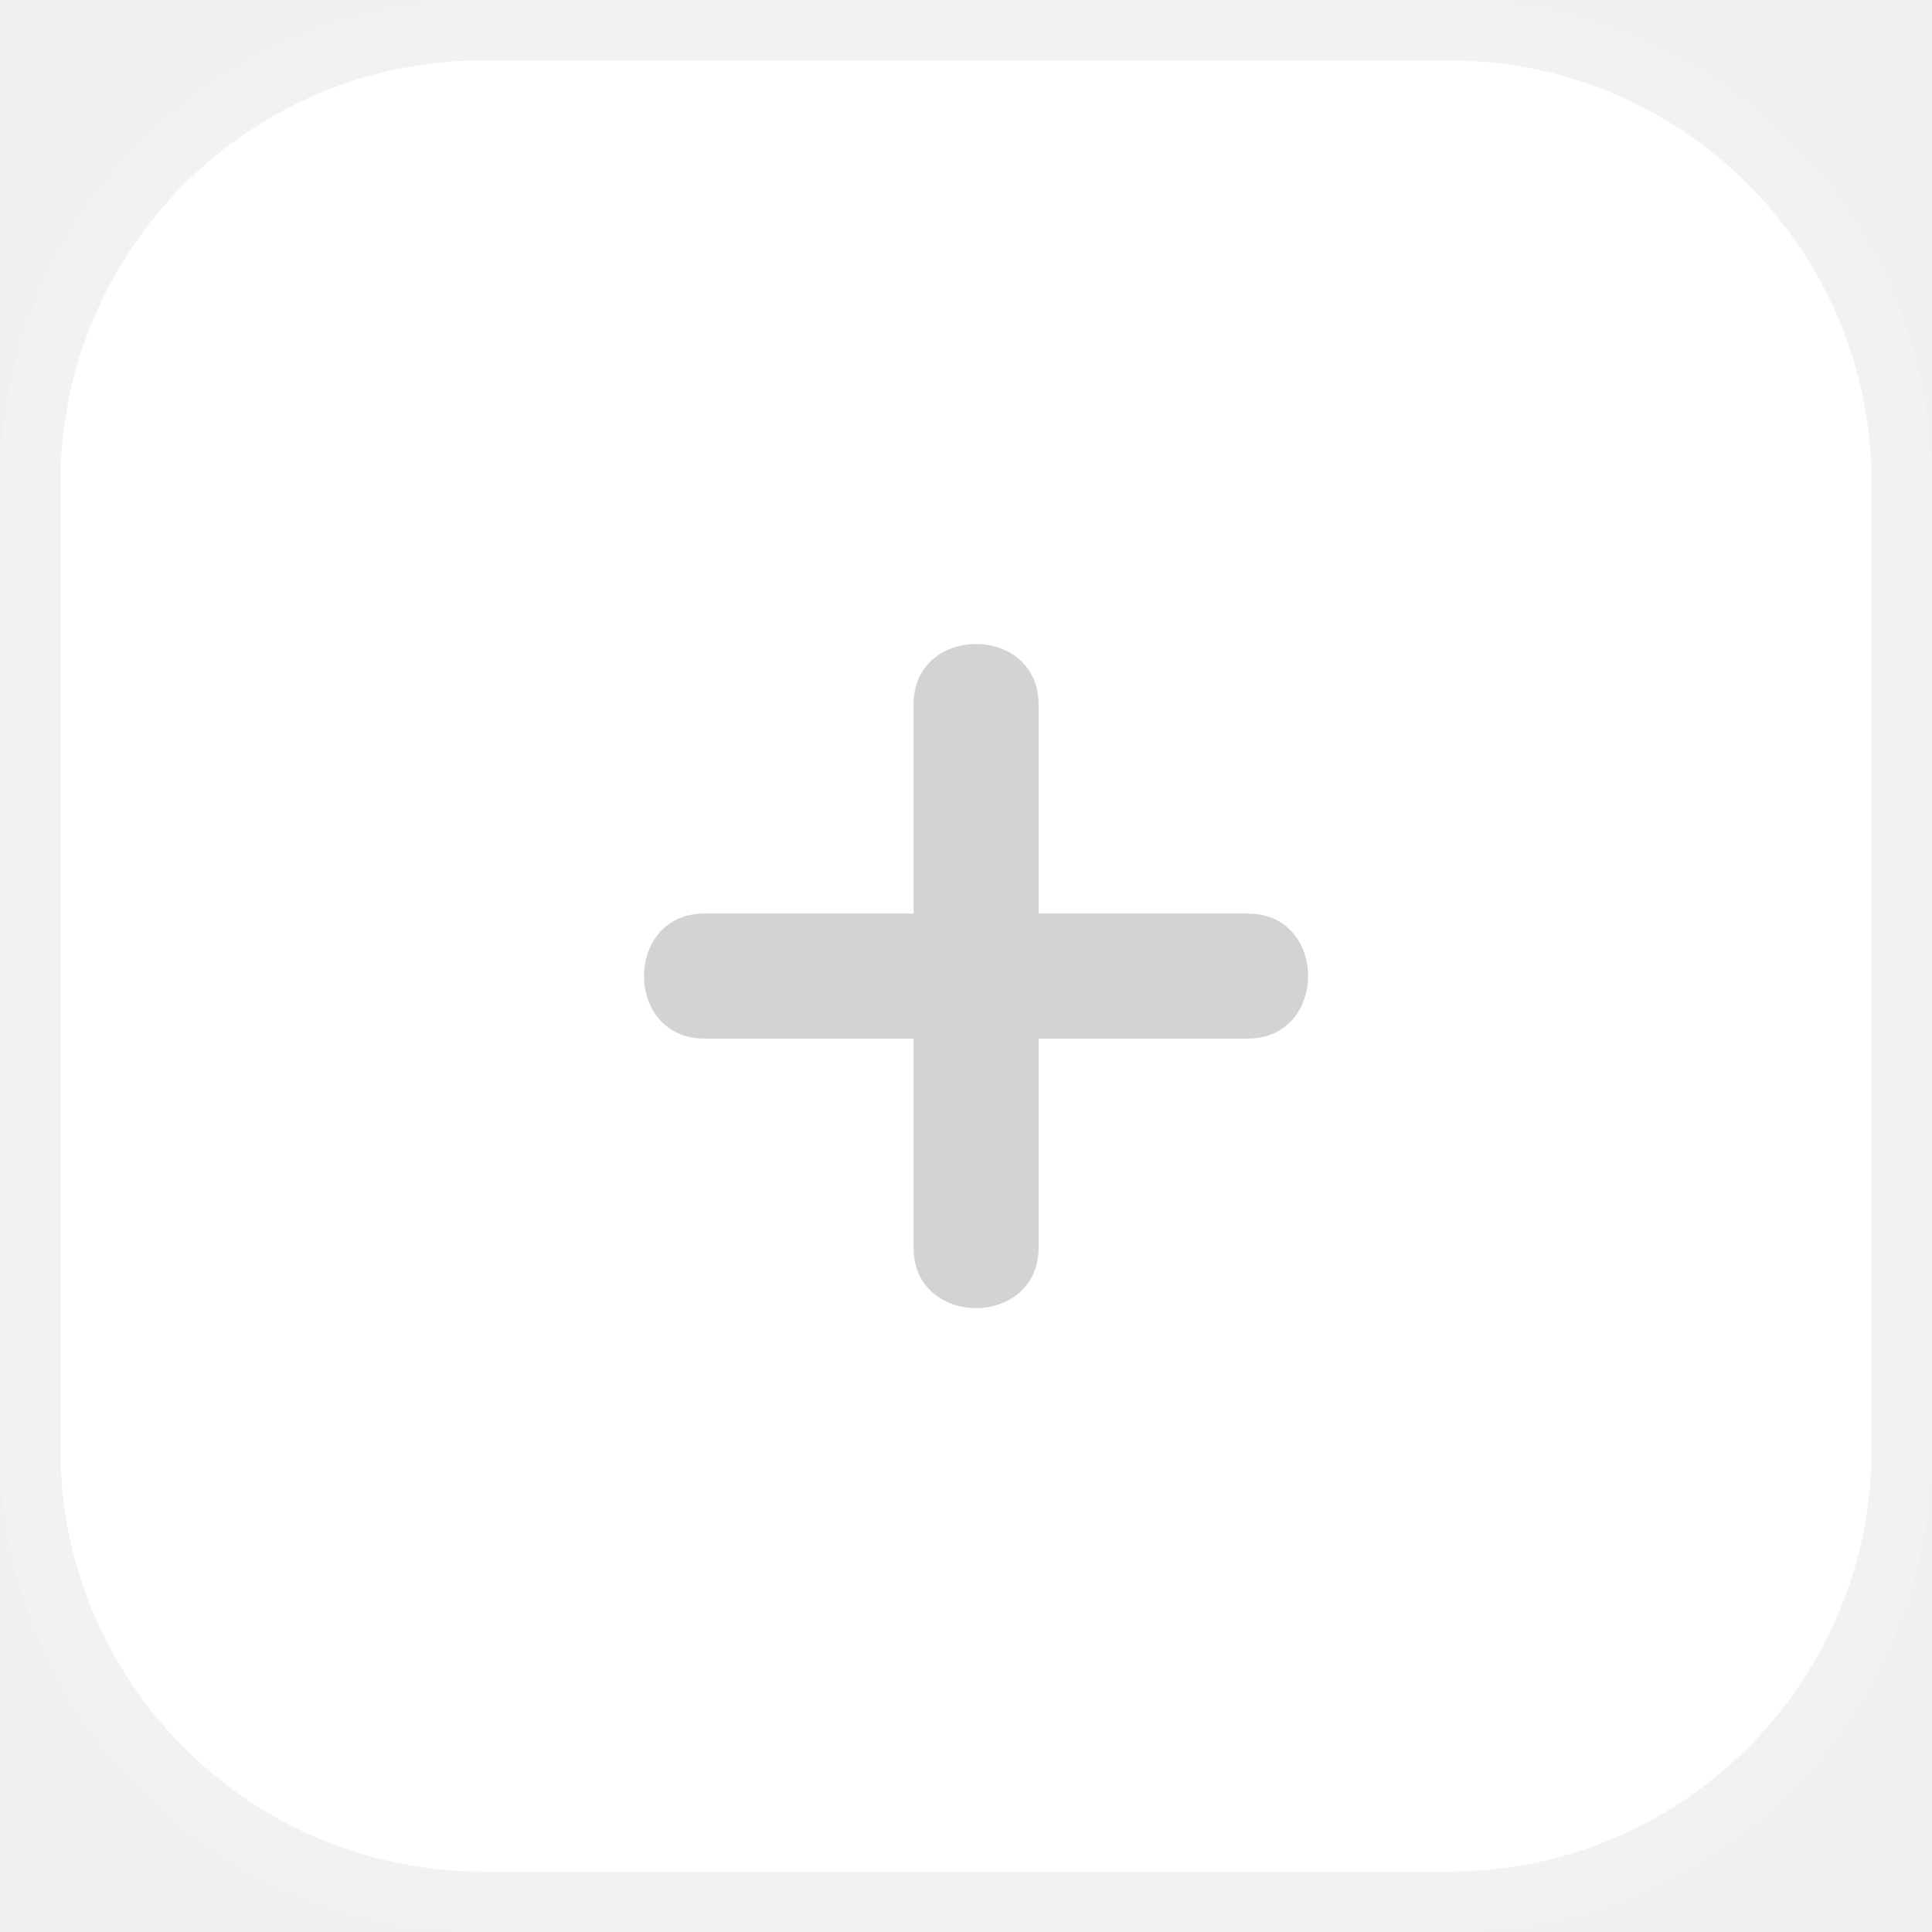
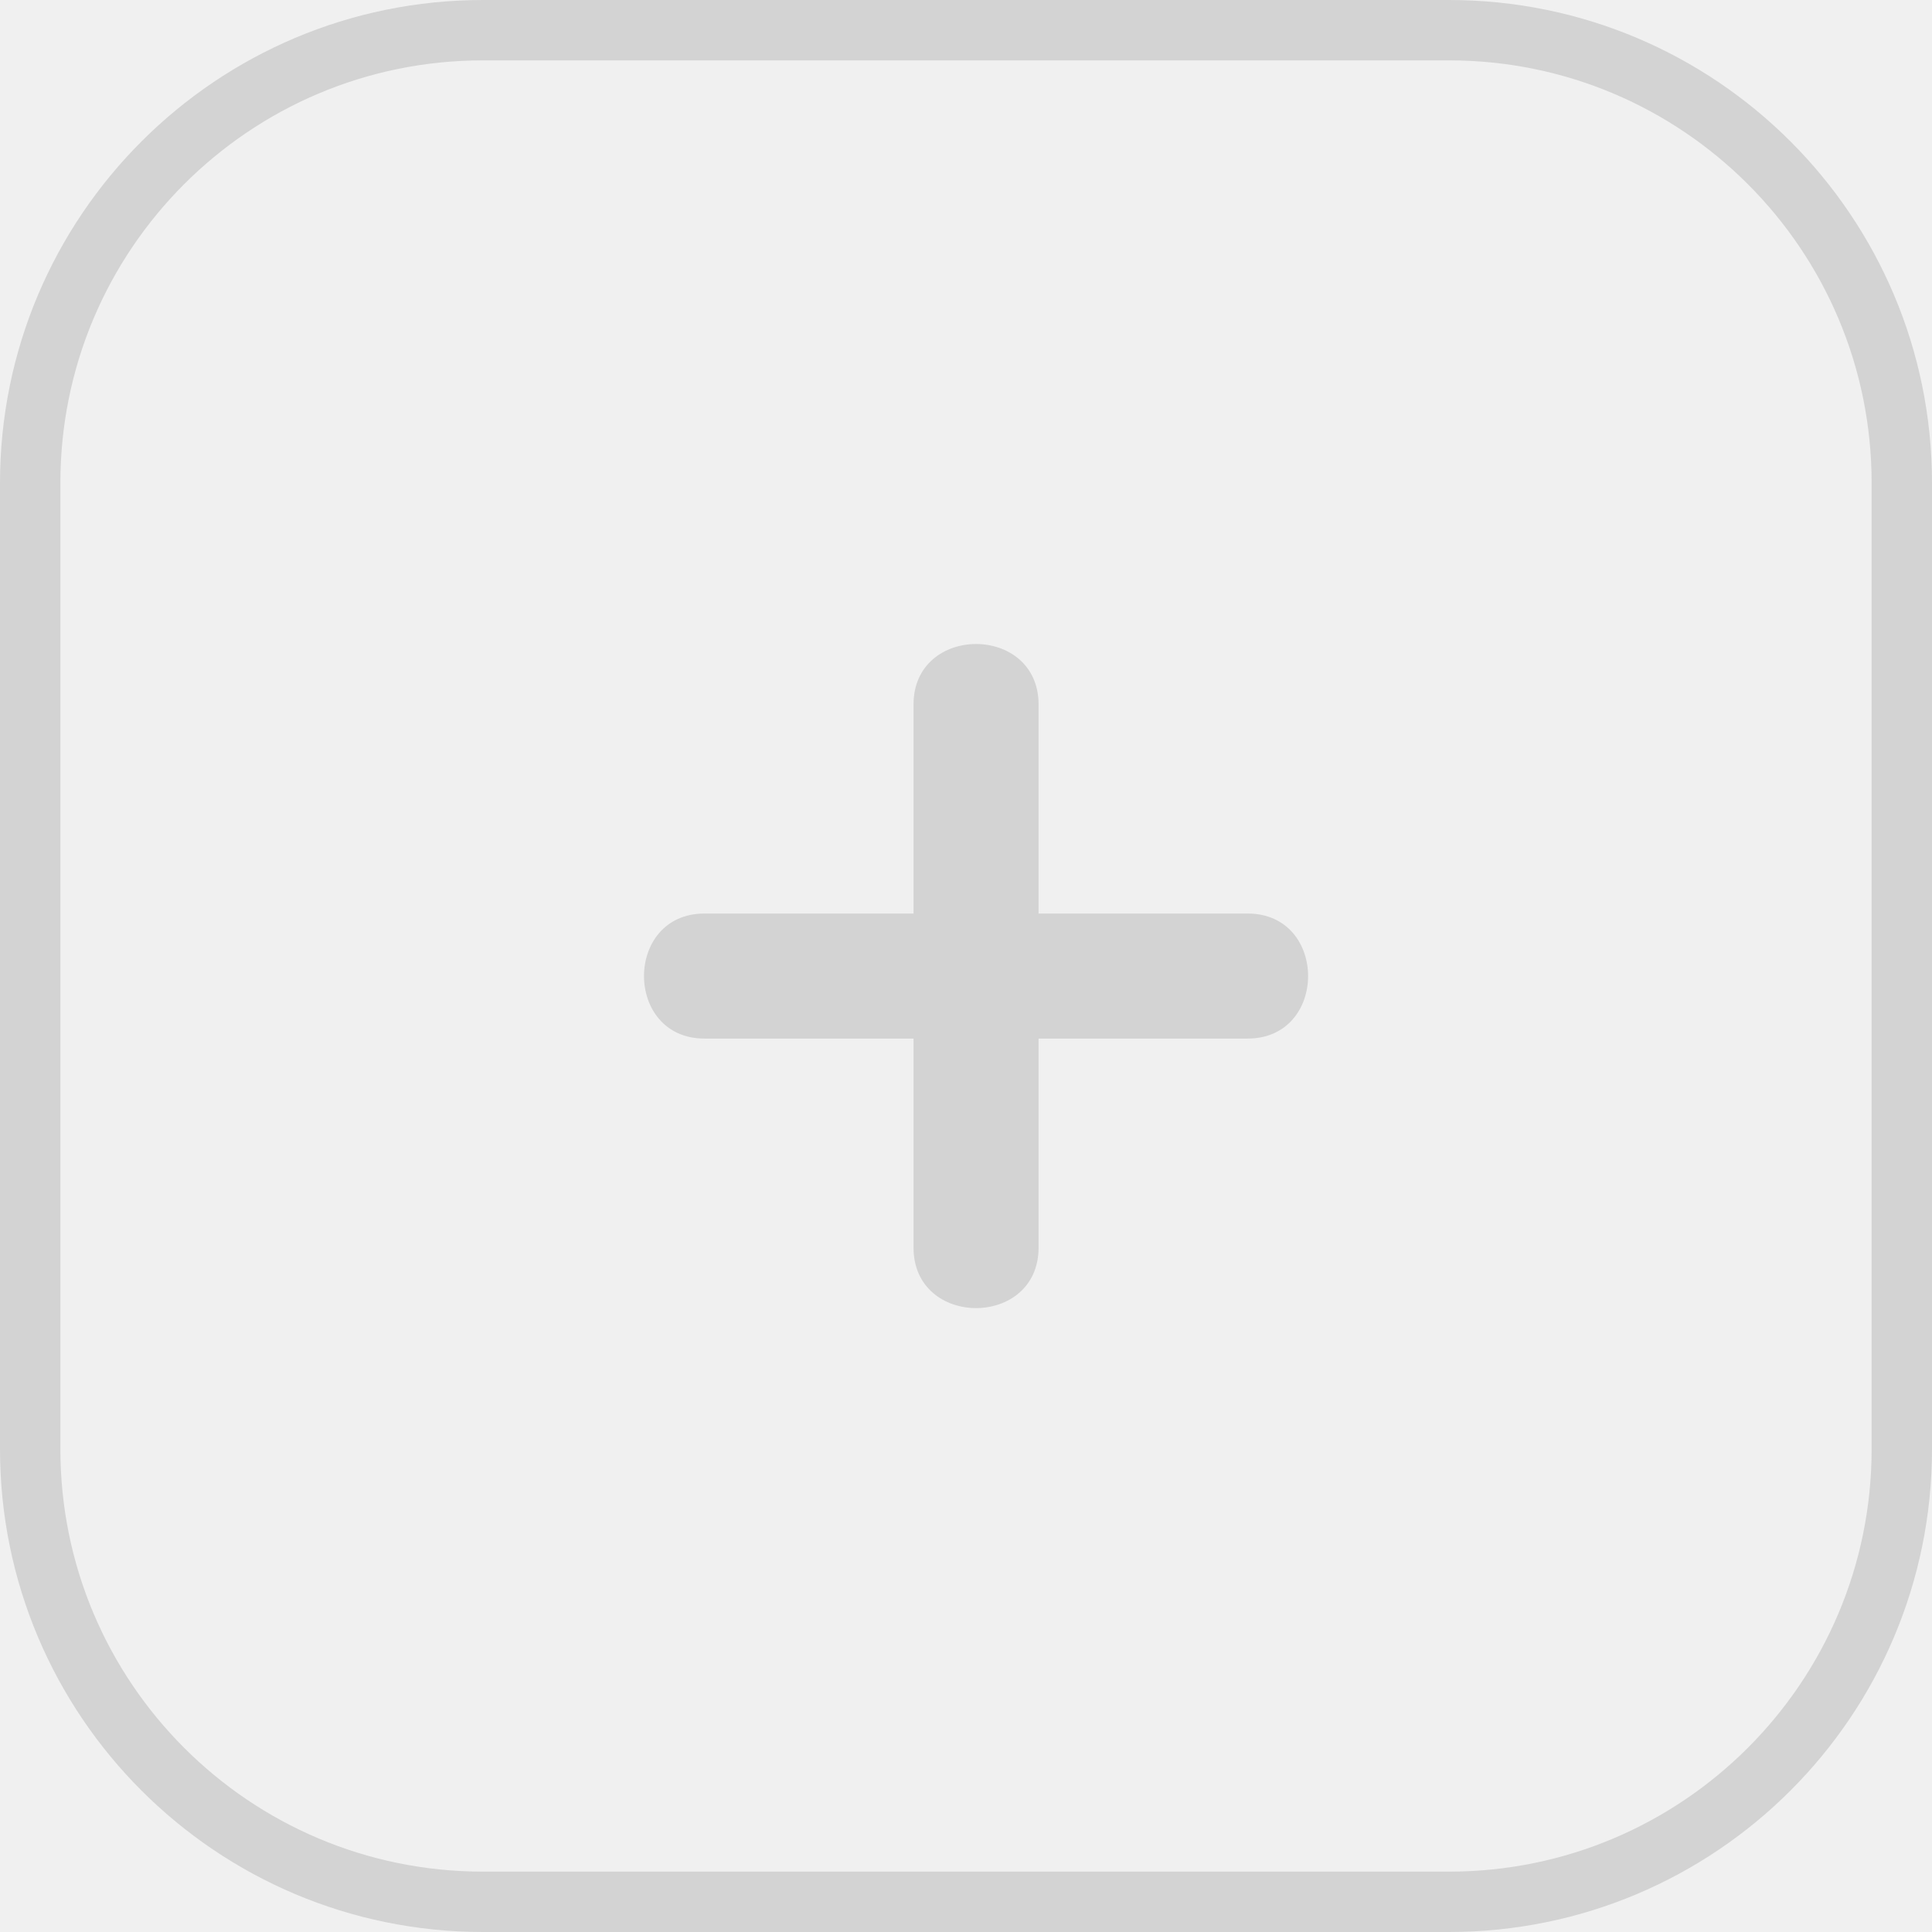
- <svg xmlns="http://www.w3.org/2000/svg" width="32" height="32" viewBox="0 0 32 32" fill="none">
-   <rect x="0.5" y="0.5" width="31" height="31" rx="7.5" fill="white" stroke="#F2F2F2" />
-   <path d="M20.665 15.131H17.202V11.668C17.202 10.333 15.131 10.333 15.131 11.668V15.131H11.668C10.333 15.131 10.333 17.202 11.668 17.202H15.131V20.665C15.131 22 17.202 22 17.202 20.665V17.202H20.665C22 17.202 22 15.131 20.665 15.131Z" fill="#D3D3D3" />
+ <svg xmlns="http://www.w3.org/2000/svg" width="32" height="32" viewBox="0 0 32 32" fill="none" class="transition-colors">
+   <rect x="0.5" y="0.5" width="31" height="31" rx="7.5" fill="transparent" stroke="#D3D3D3" class="dark:stroke-gray-700" />
+   <path d="M20.665 15.131H17.202V11.668C17.202 10.333 15.131 10.333 15.131 11.668V15.131H11.668C10.333 15.131 10.333 17.202 11.668 17.202H15.131V20.665C15.131 22 17.202 22 17.202 20.665V17.202H20.665C22 17.202 22 15.131 20.665 15.131Z" fill="#D3D3D3" class="dark:fill-gray-600" />
</svg>
